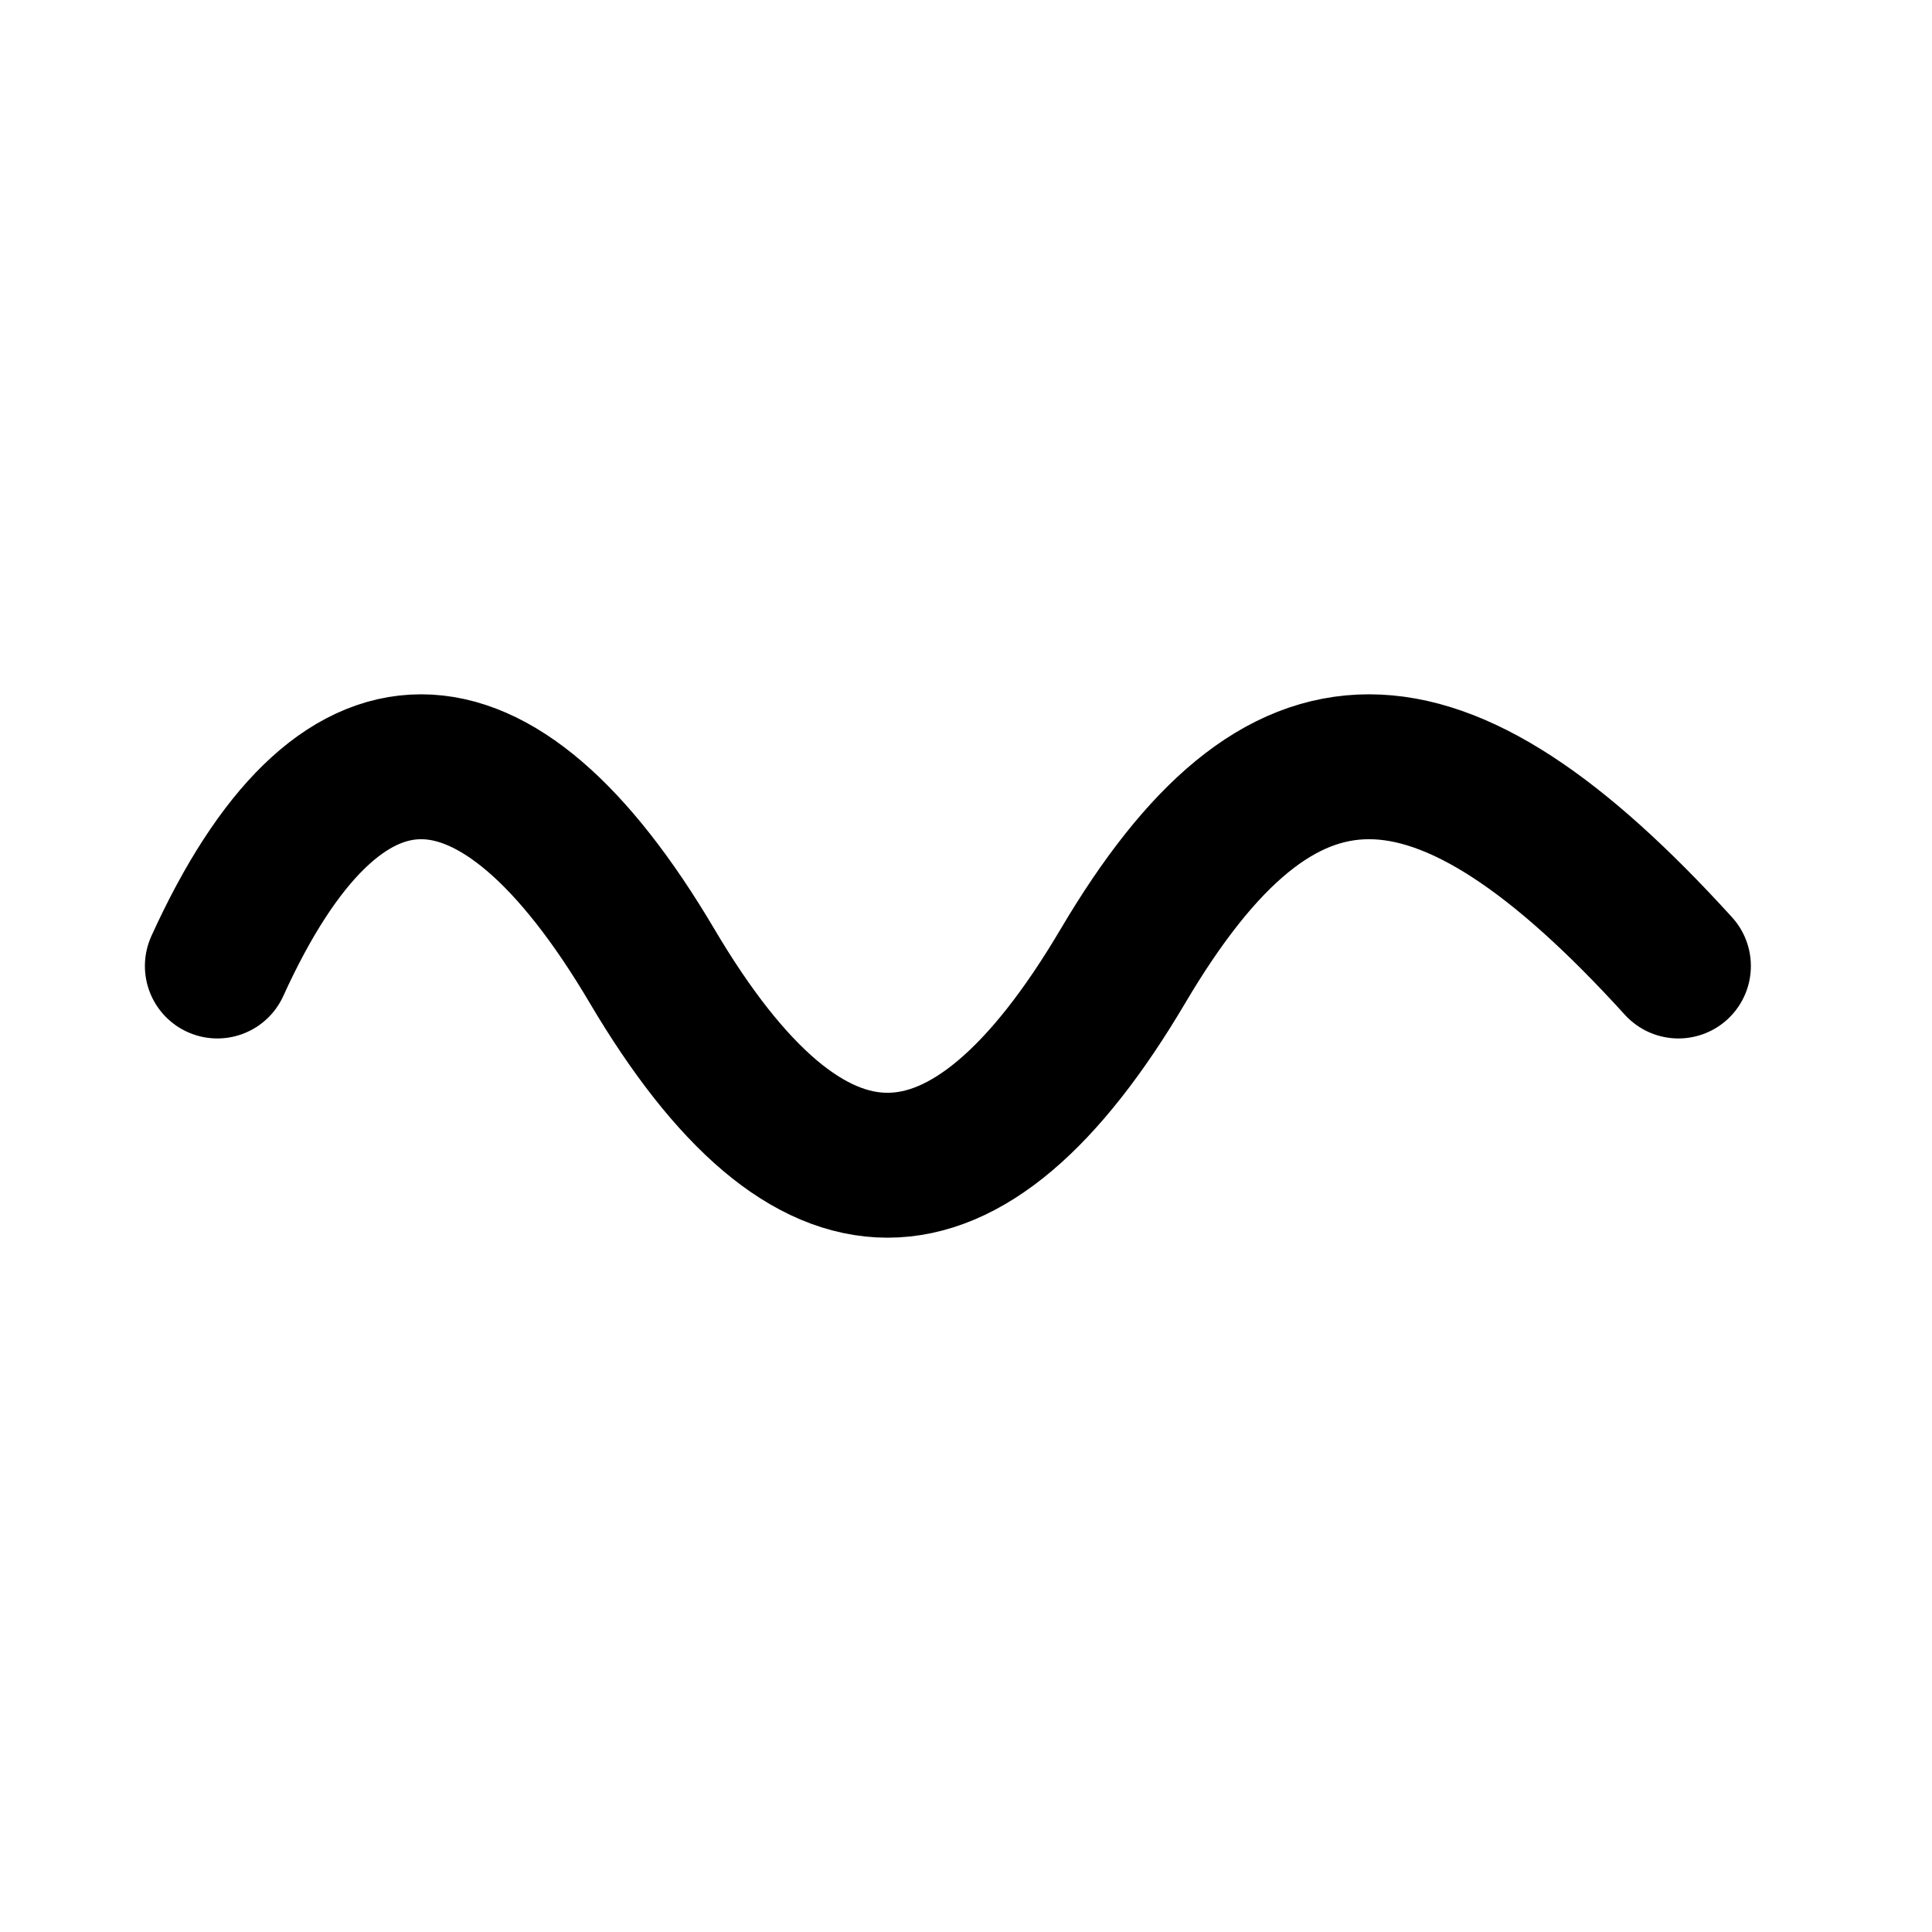
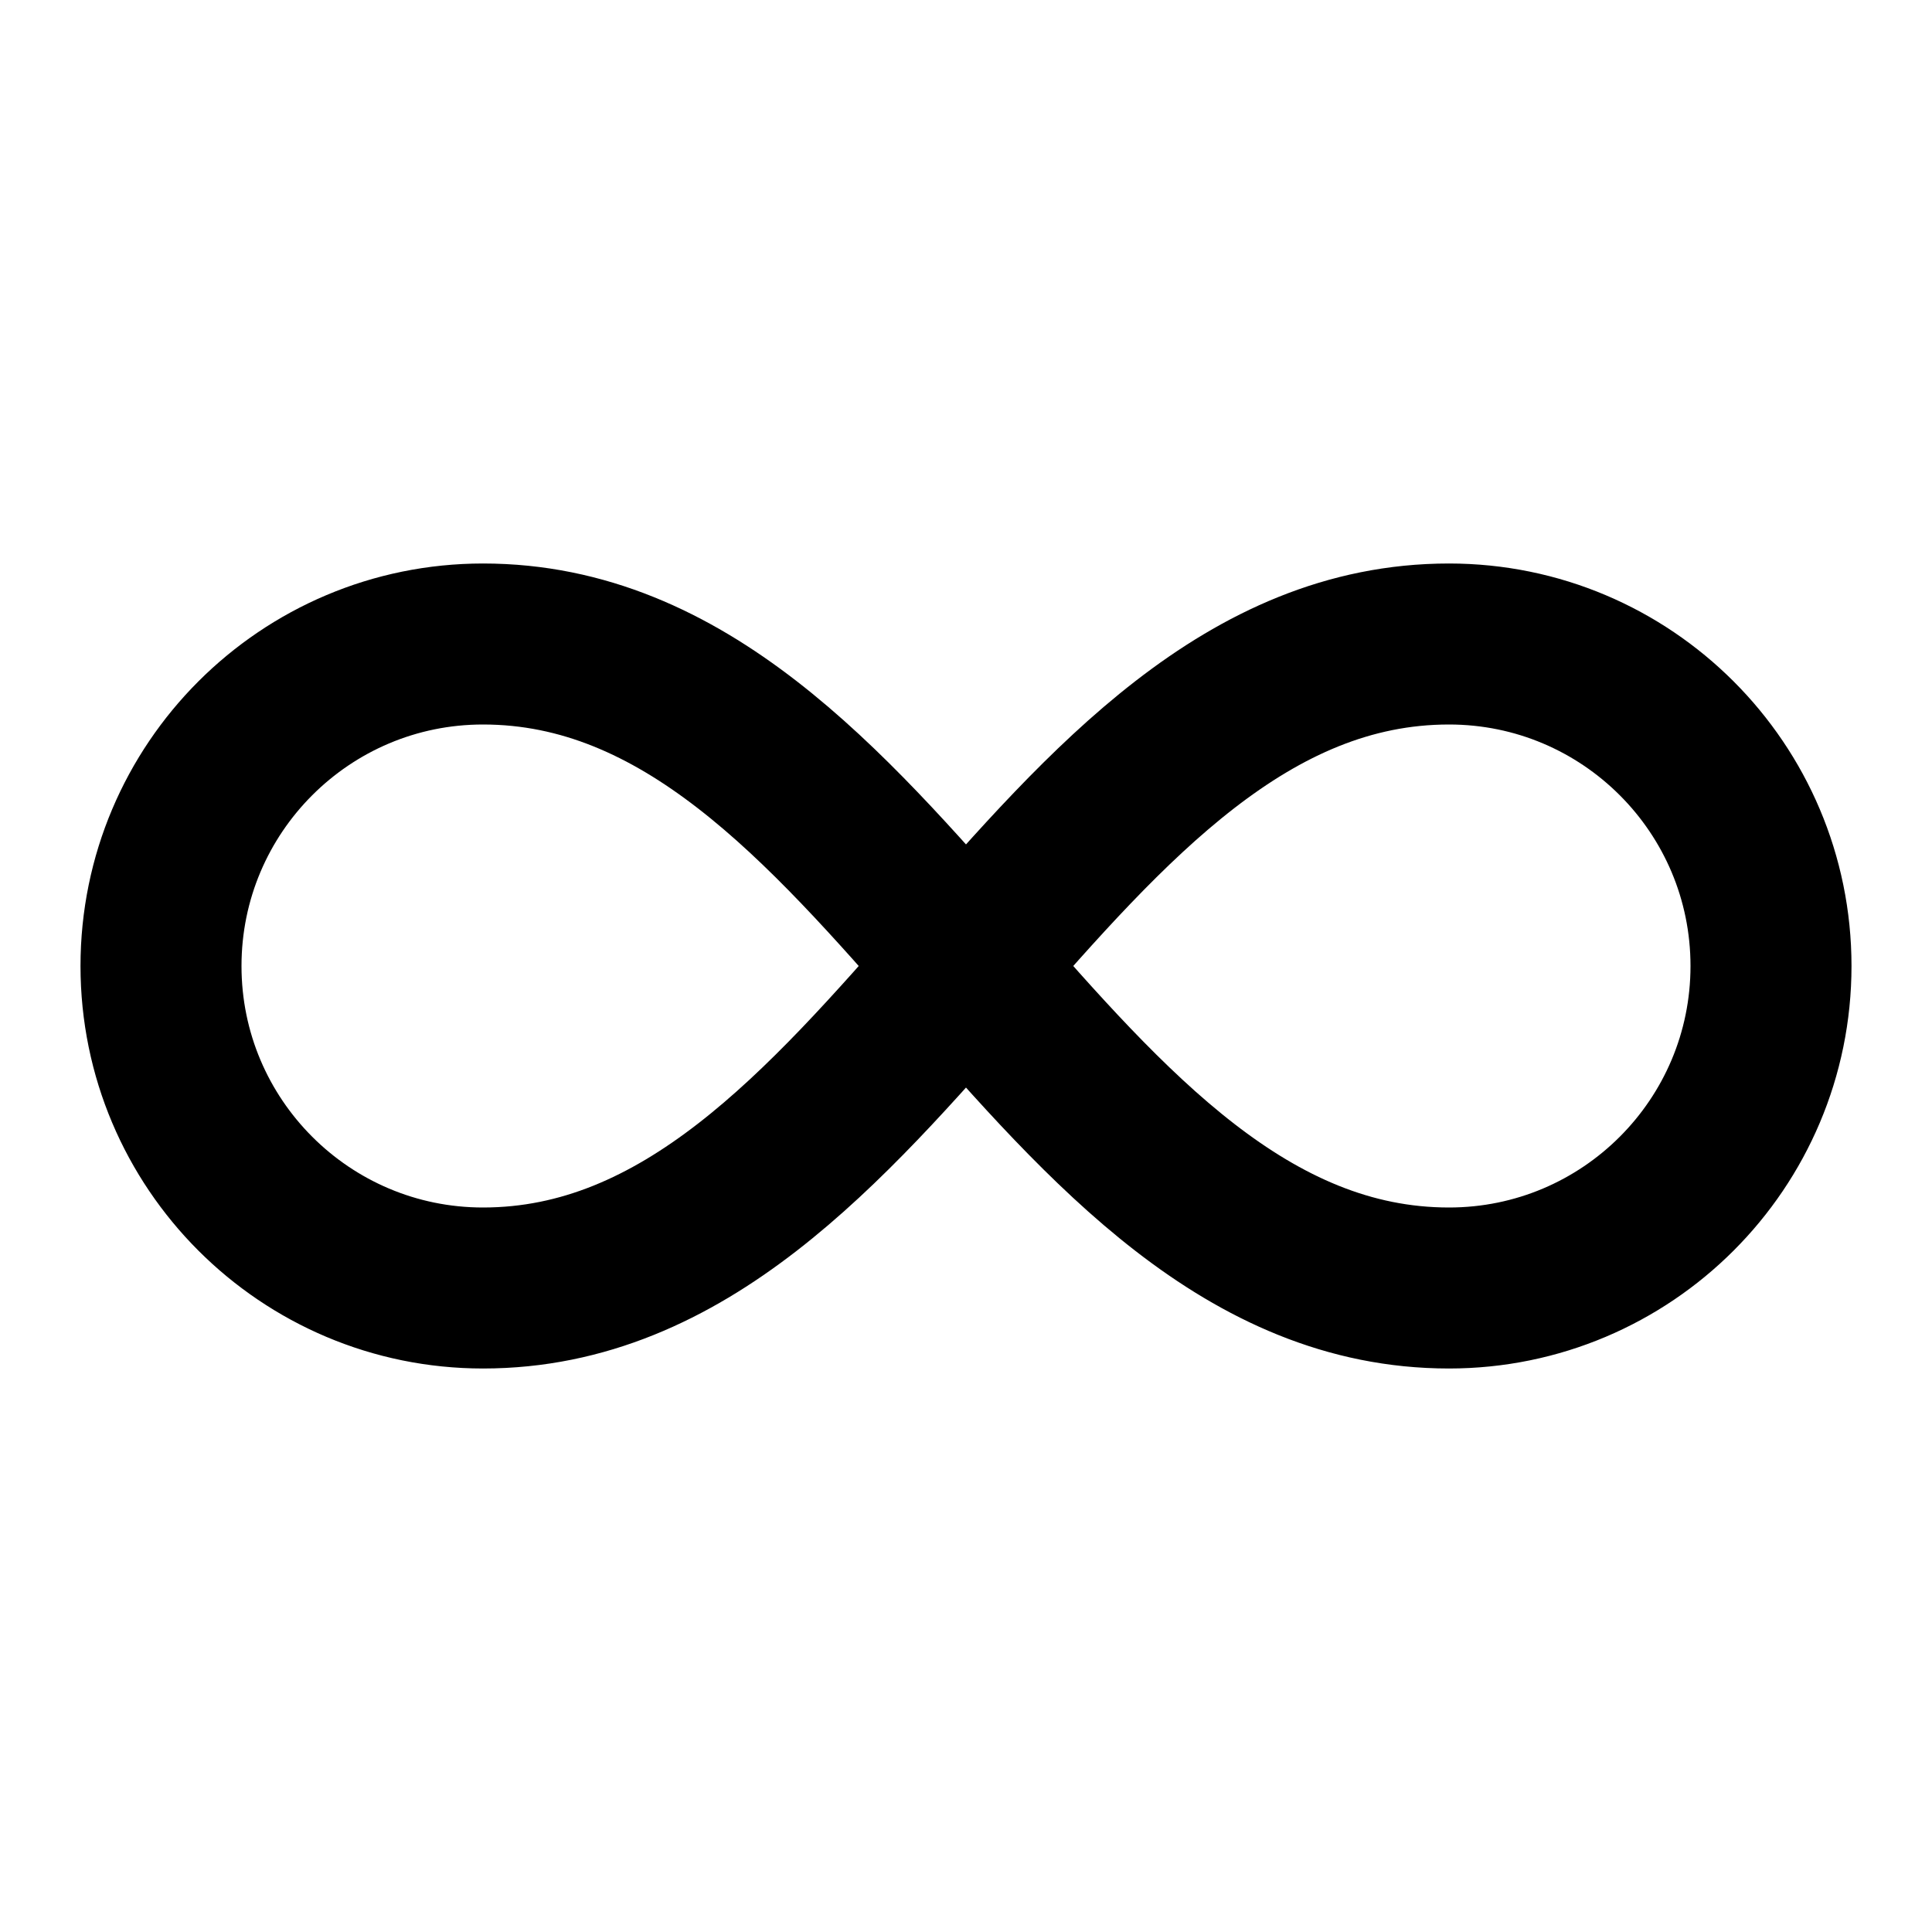
- <svg xmlns="http://www.w3.org/2000/svg" width="16" height="16" viewBox="0 0 16 16" fill="none">
-   <path d="M1.8 8C2.8 5.8 4.1 5.8 5.4 8C6.7 10.2 8 10.2 9.3 8C10.6 5.8 11.9 5.8 13.9 8" stroke="currentColor" stroke-width="1.2" stroke-linecap="round" stroke-linejoin="round" />
+ <svg xmlns="http://www.w3.org/2000/svg" width="24" height="24" viewBox="0 0 24 24" fill="none" stroke="currentColor" stroke-width="2" stroke-linecap="round" stroke-linejoin="round">
+   <path d="M6 16c5 0 7-8 12-8a4 4 0 0 1 0 8c-5 0-7-8-12-8a4 4 0 1 0 0 8" />
</svg>
